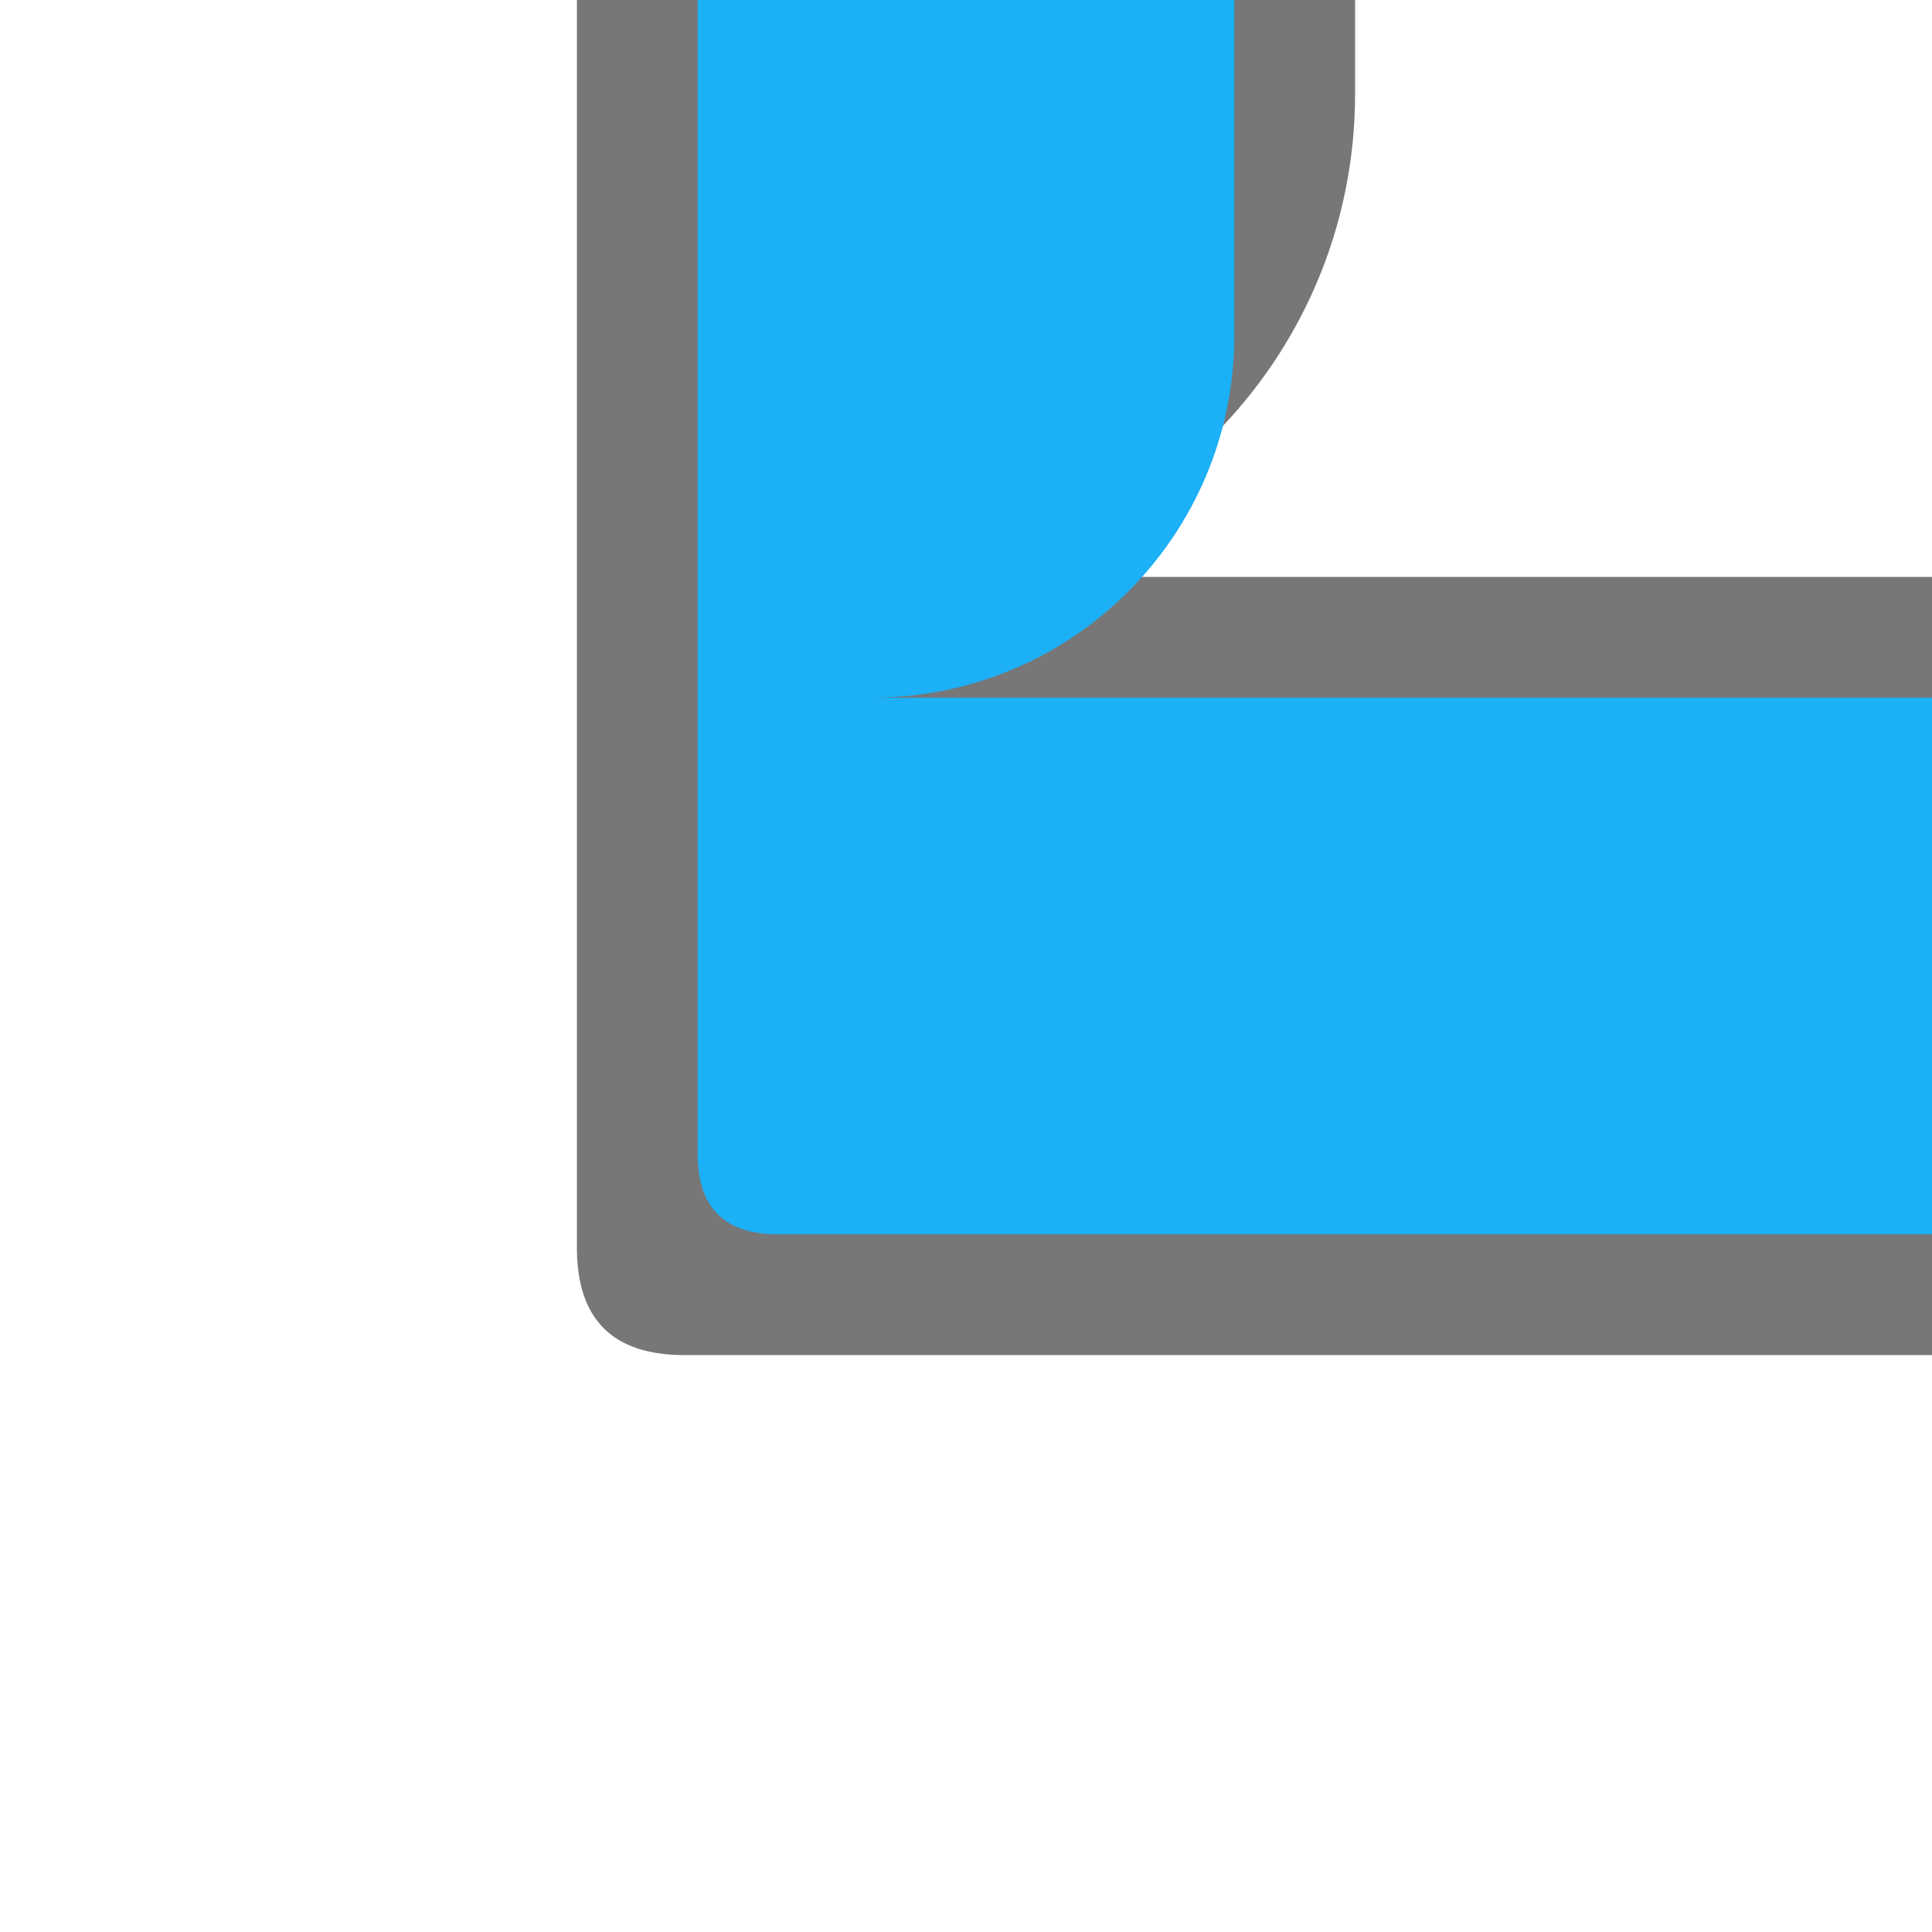
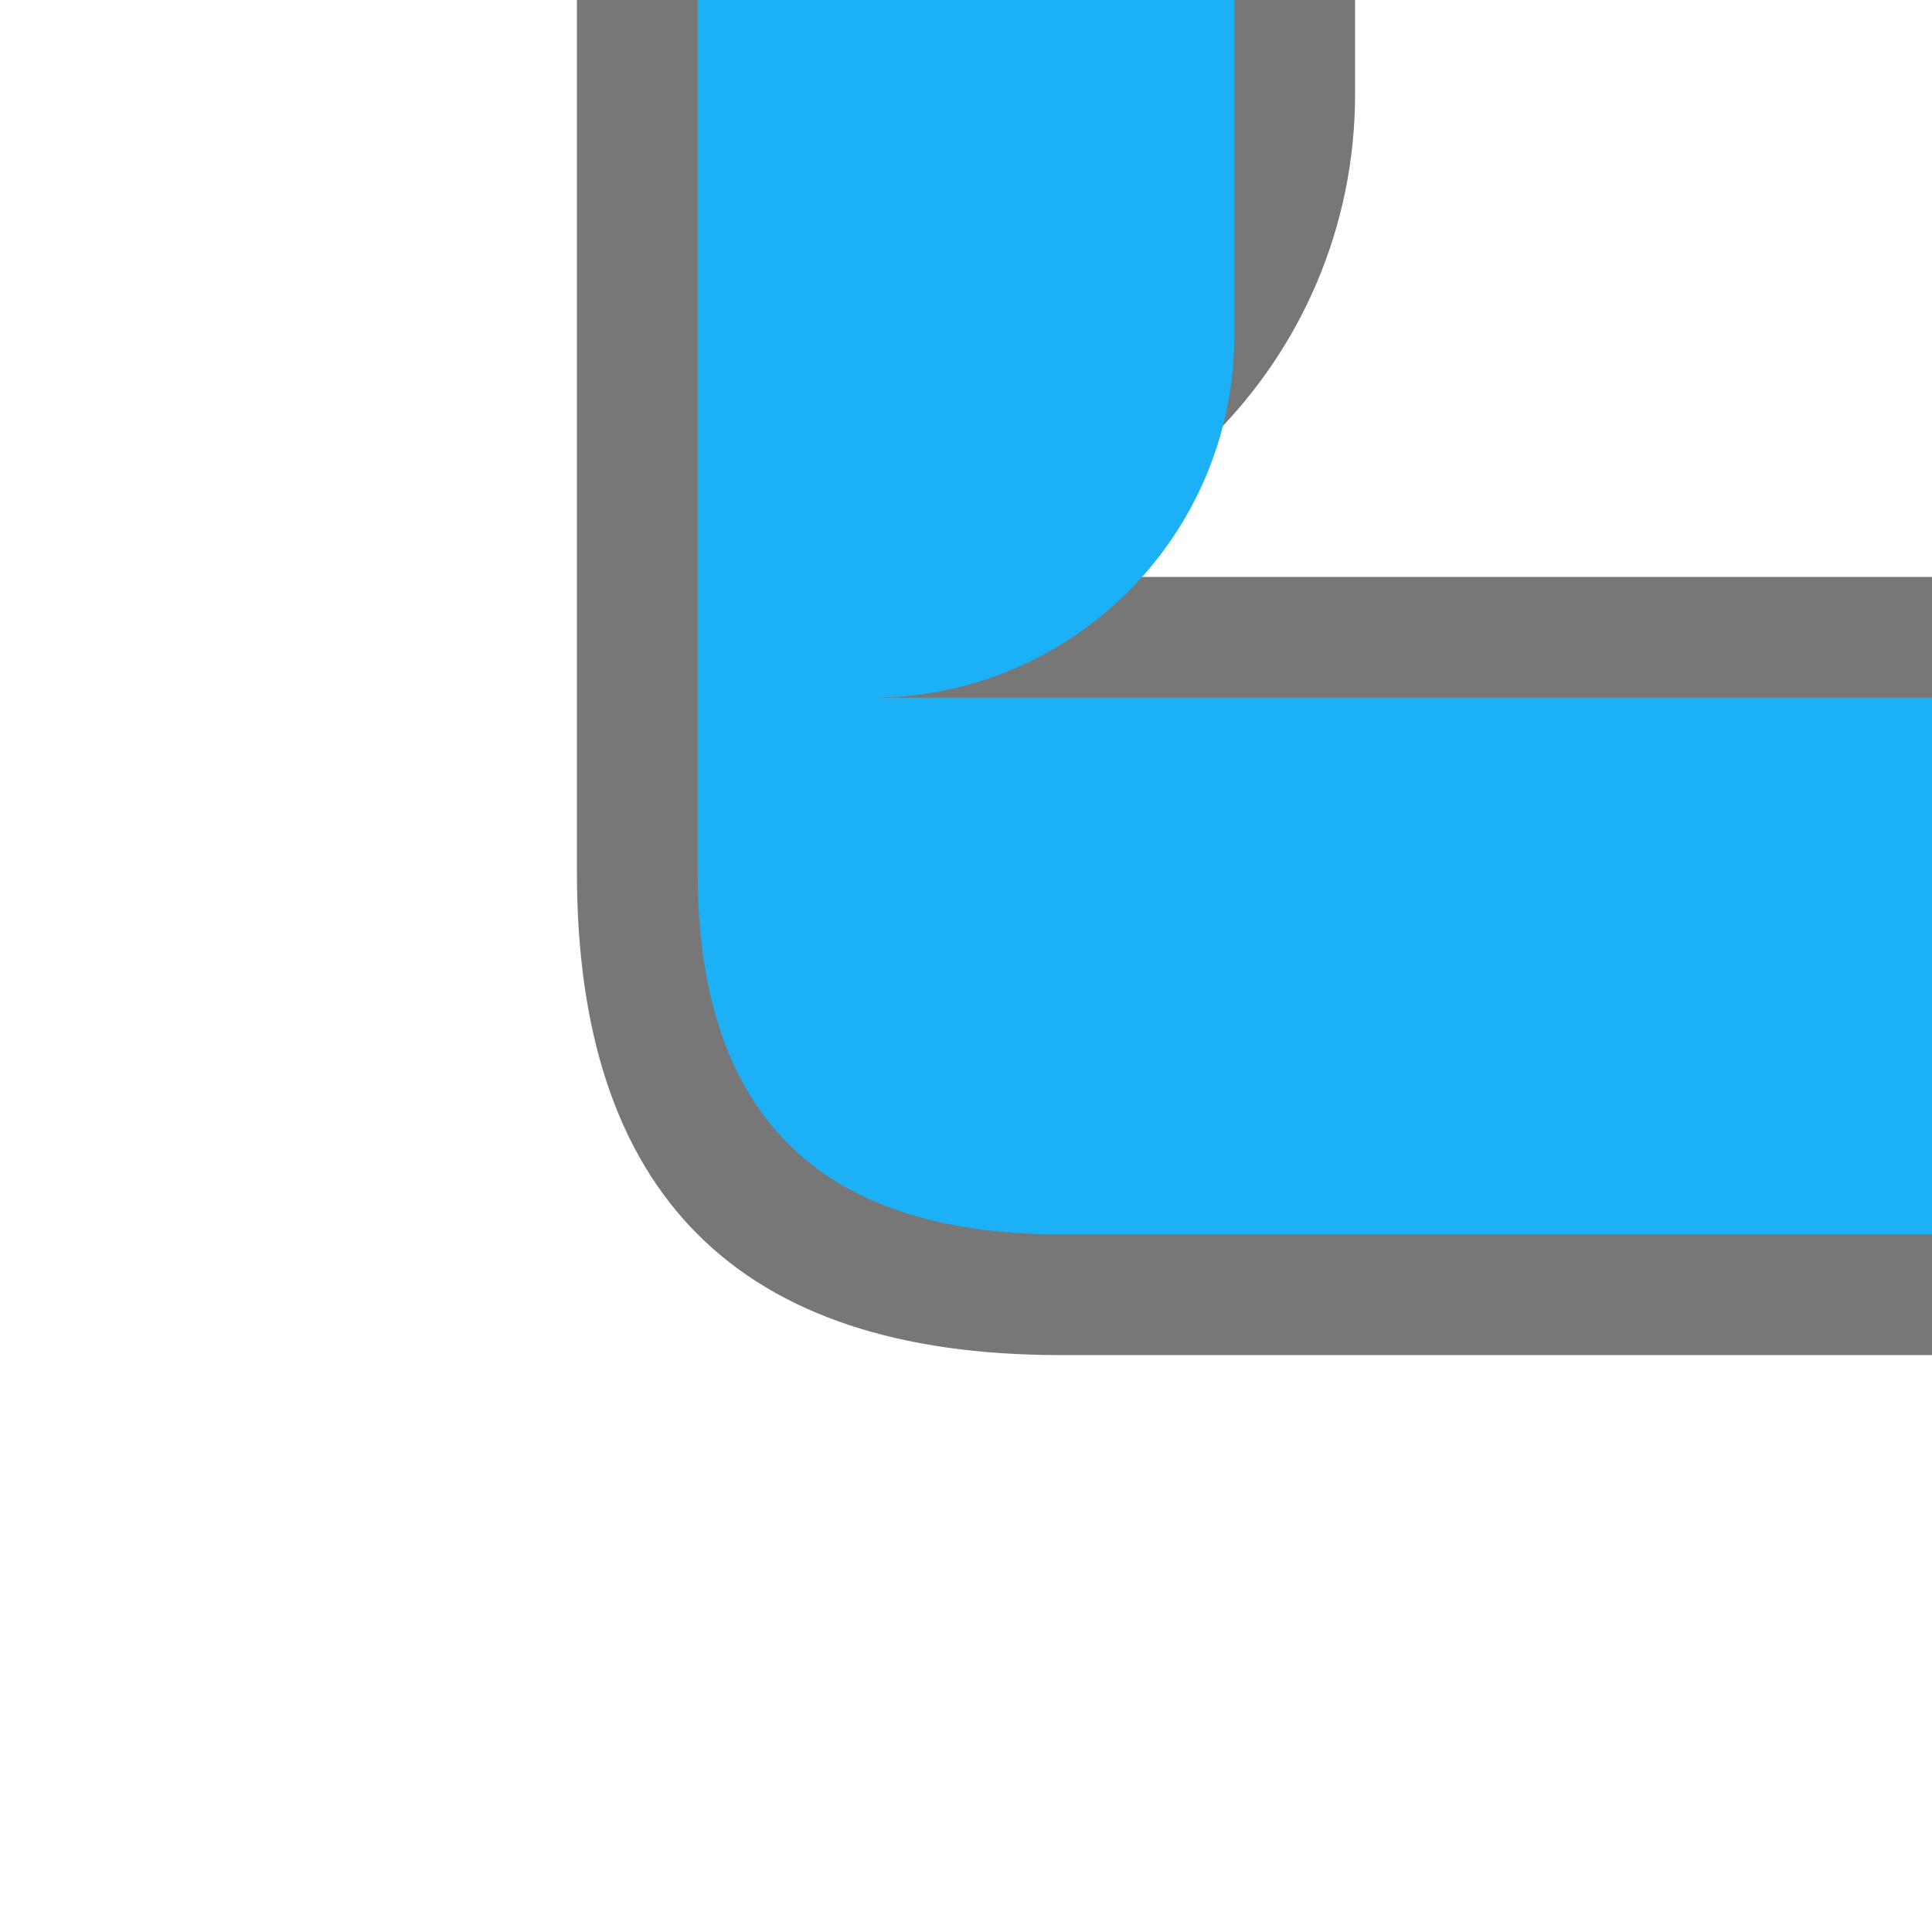
<svg xmlns="http://www.w3.org/2000/svg" viewBox="0 0 144 144">
-   <path d="M43,0H101V7A36,36 0 0,1 65,43H144V101H51Q43,101 43,93V0Z" fill="#777" />
-   <path d="M52,0H92V25A27,27 0 0,1 65,52H144V92H58Q52,92 52,86V0Z" fill="#1CB0F6" />
+   <path d="M43,0H101V7A36,36 0 0,1 65,43H144V101H79Q43,101 43,65V0Z" fill="#777" />
+   <path d="M52,0H92V25A27,27 0 0,1 65,52H144V92H79Q52,92 52,65V0Z" fill="#1CB0F6" />
</svg>
